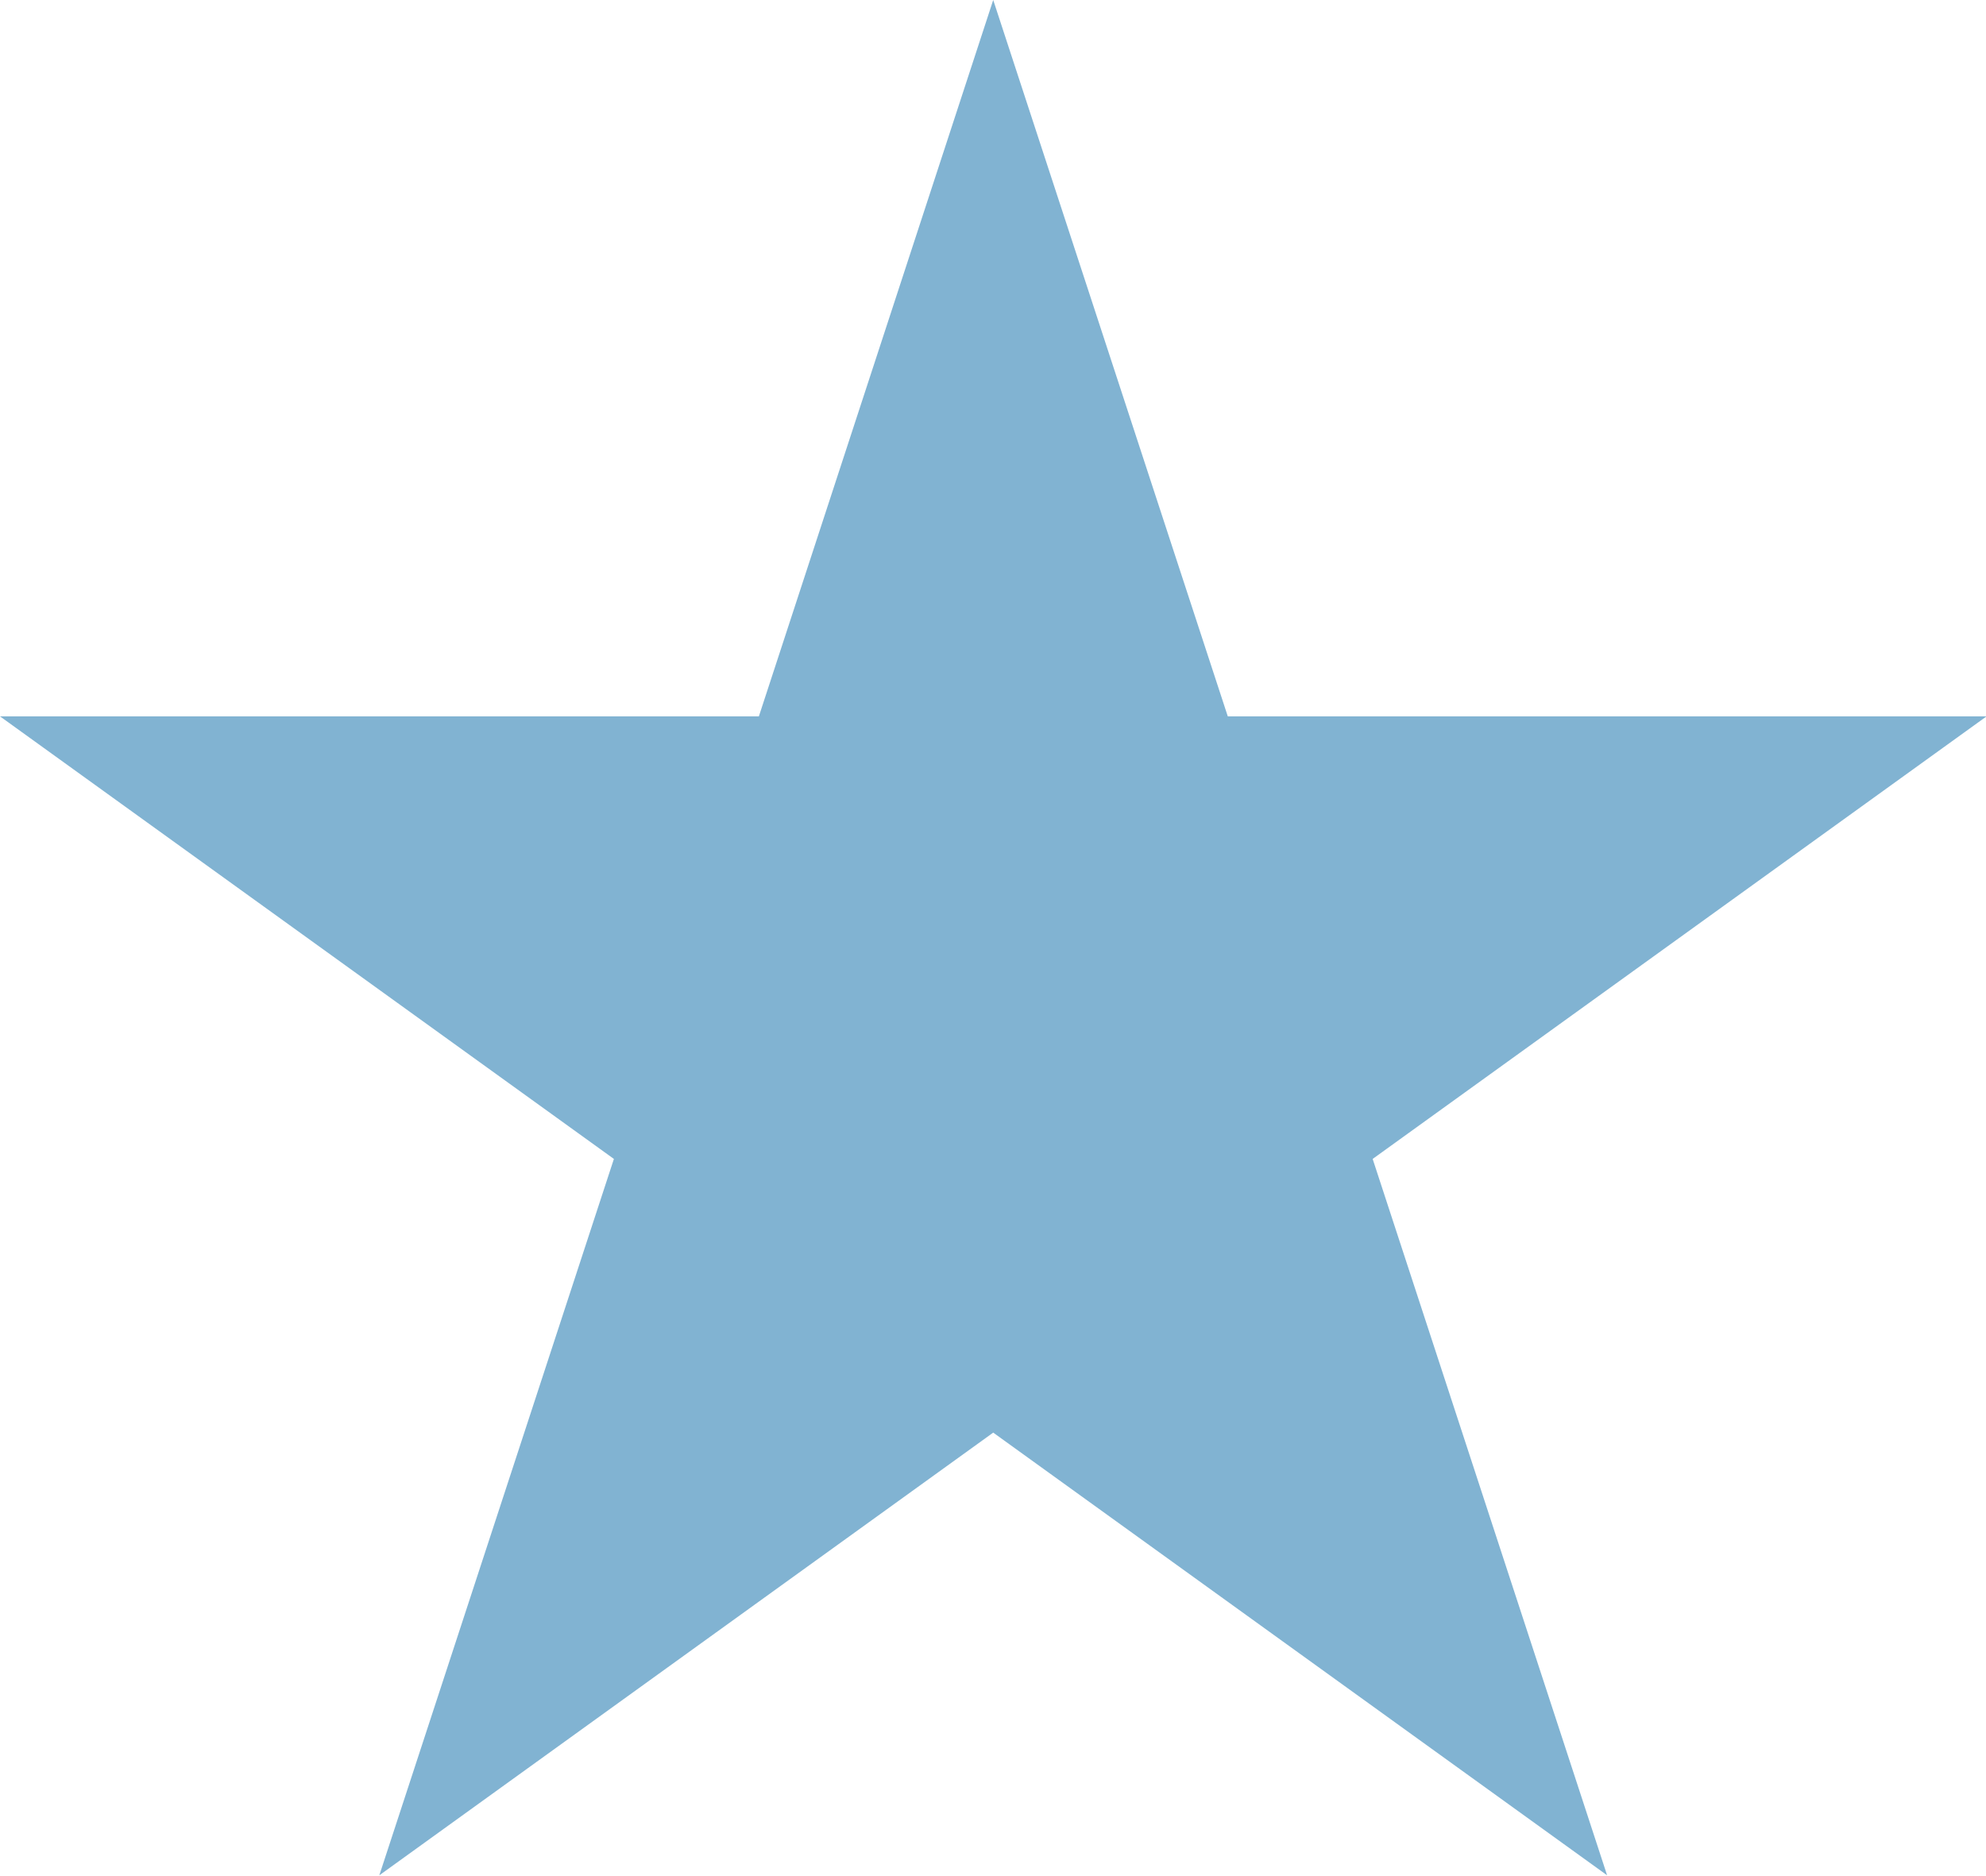
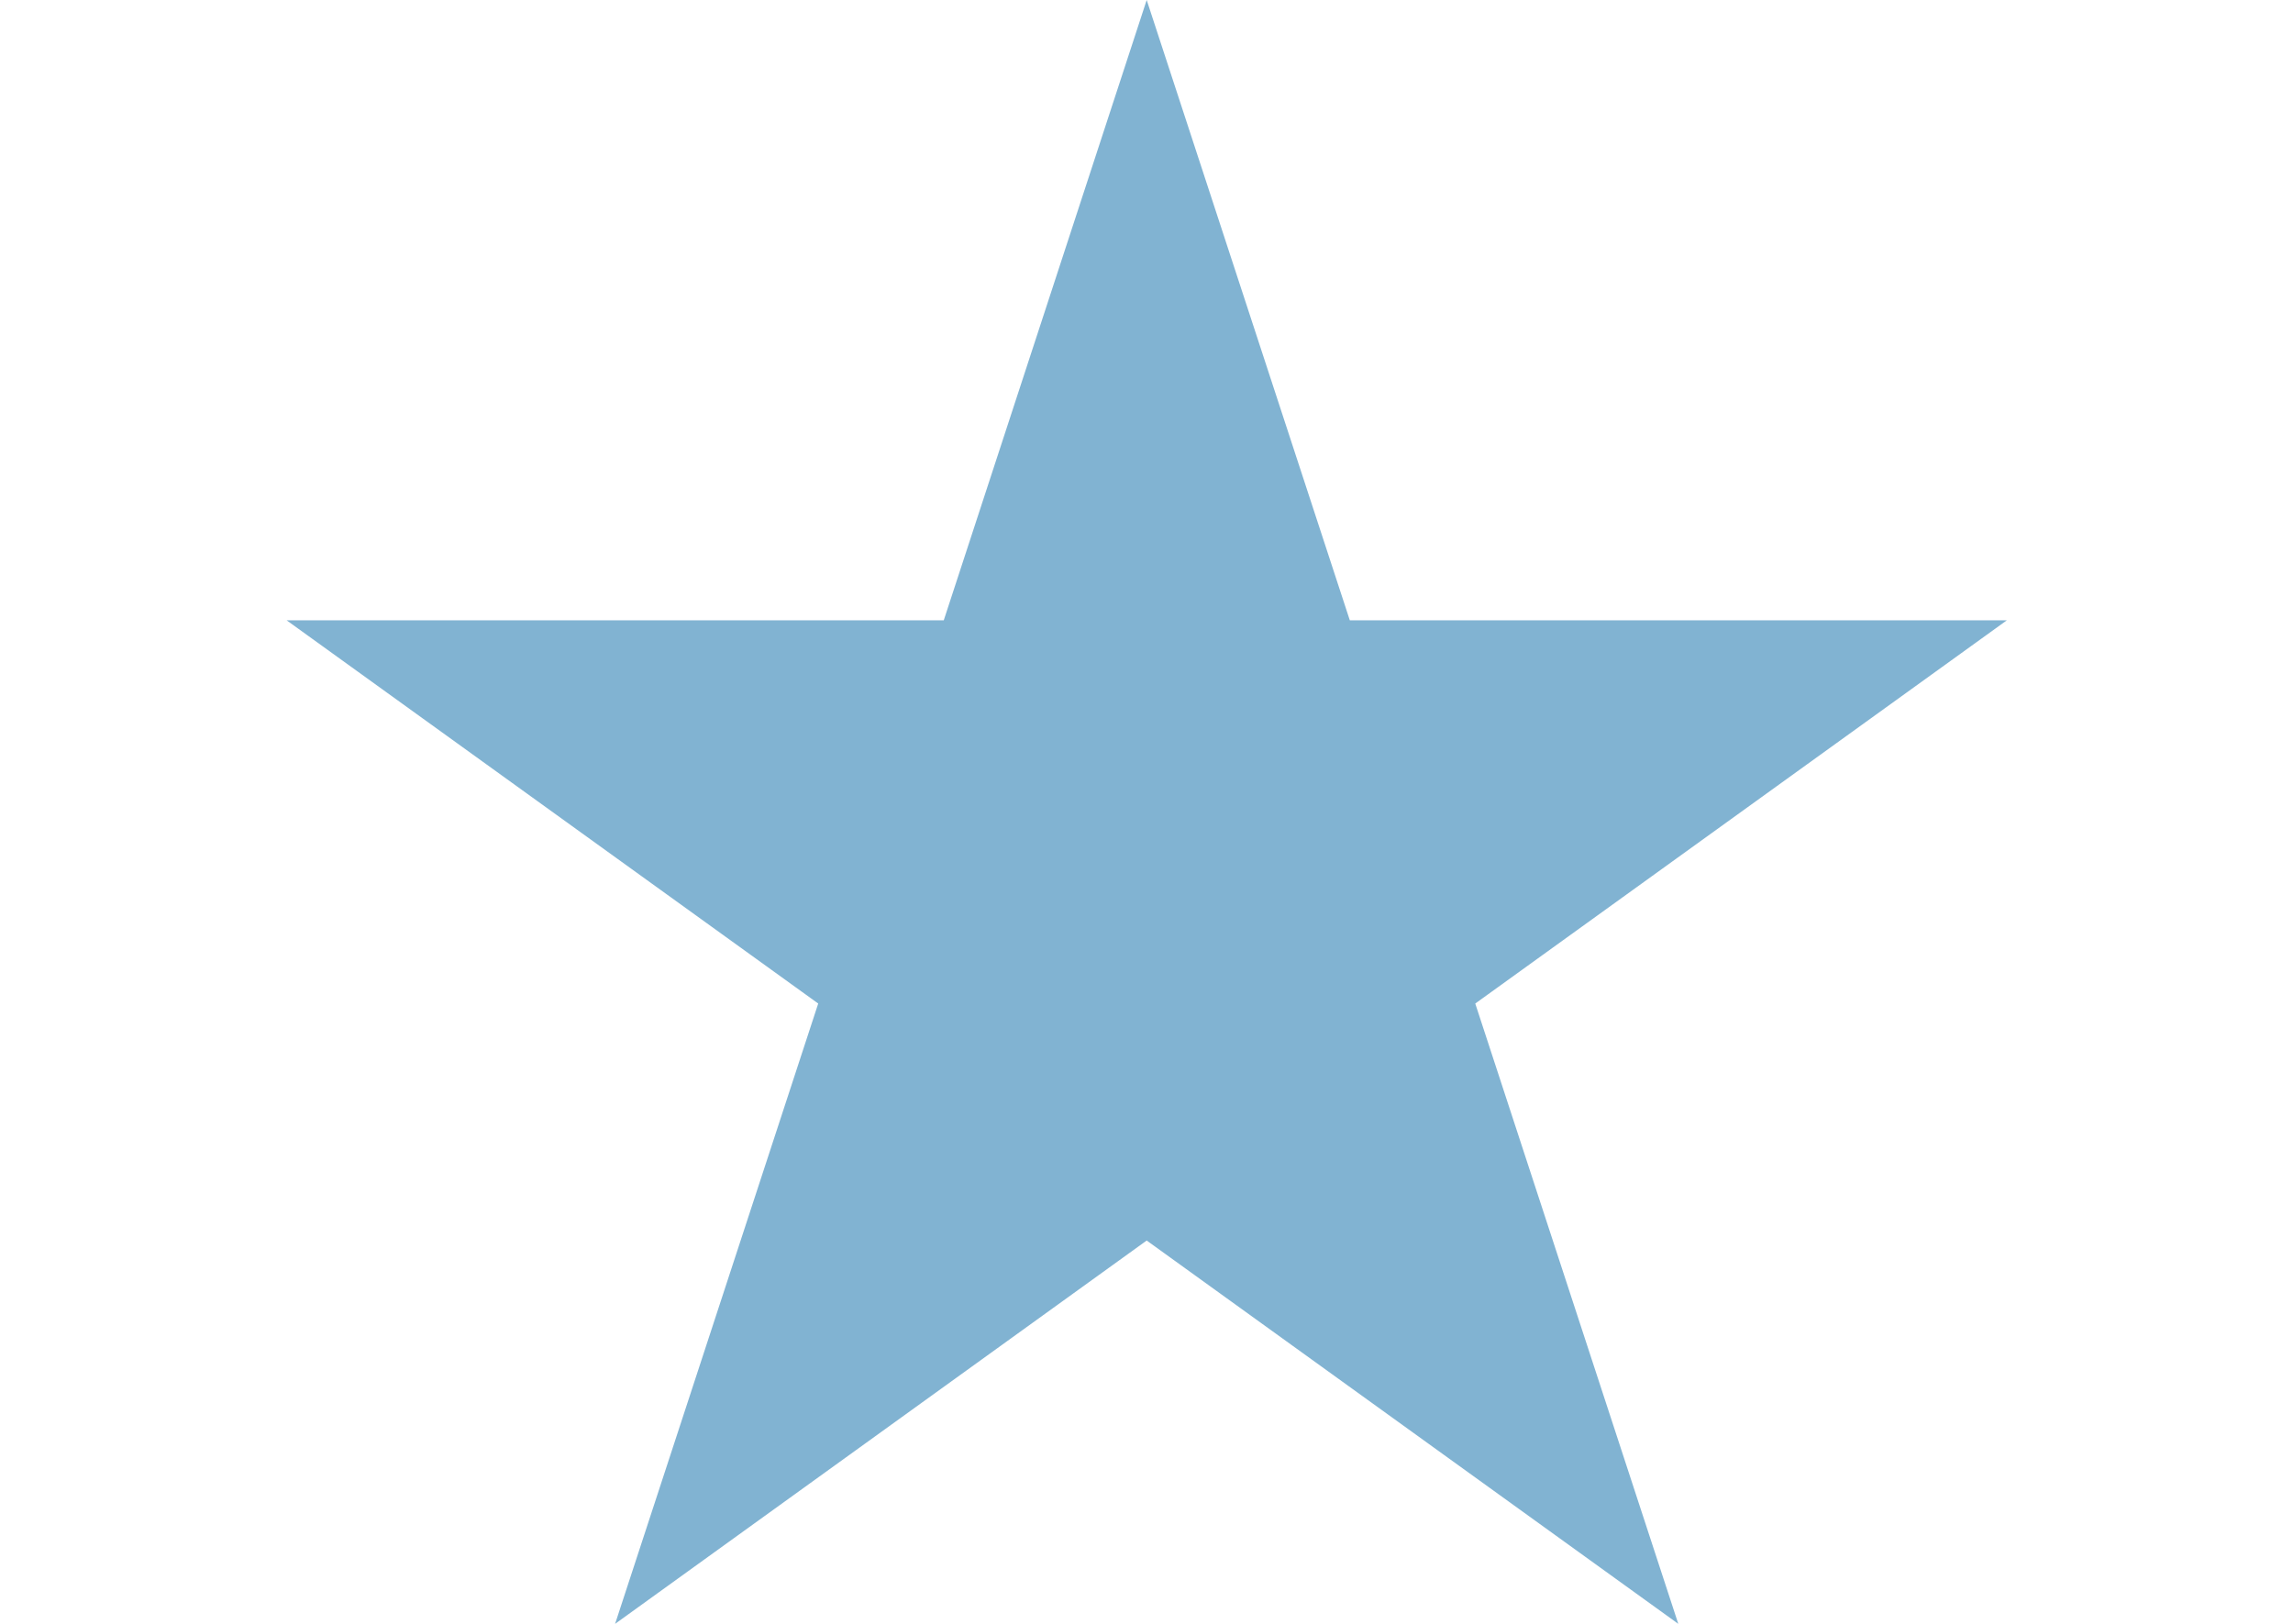
- <svg xmlns="http://www.w3.org/2000/svg" width="18" height="17" viewBox="0 0 18 17">
+ <svg xmlns="http://www.w3.org/2000/svg" width="24" height="17" viewBox="0 0 18 17">
  <path fill="#81B3D2" d="M9.002 0l2.126 6.494h6.877l-5.564 4.012L14.566 17l-5.564-4.013L3.438 17l2.126-6.494L0 6.494h6.878z" />
</svg>
